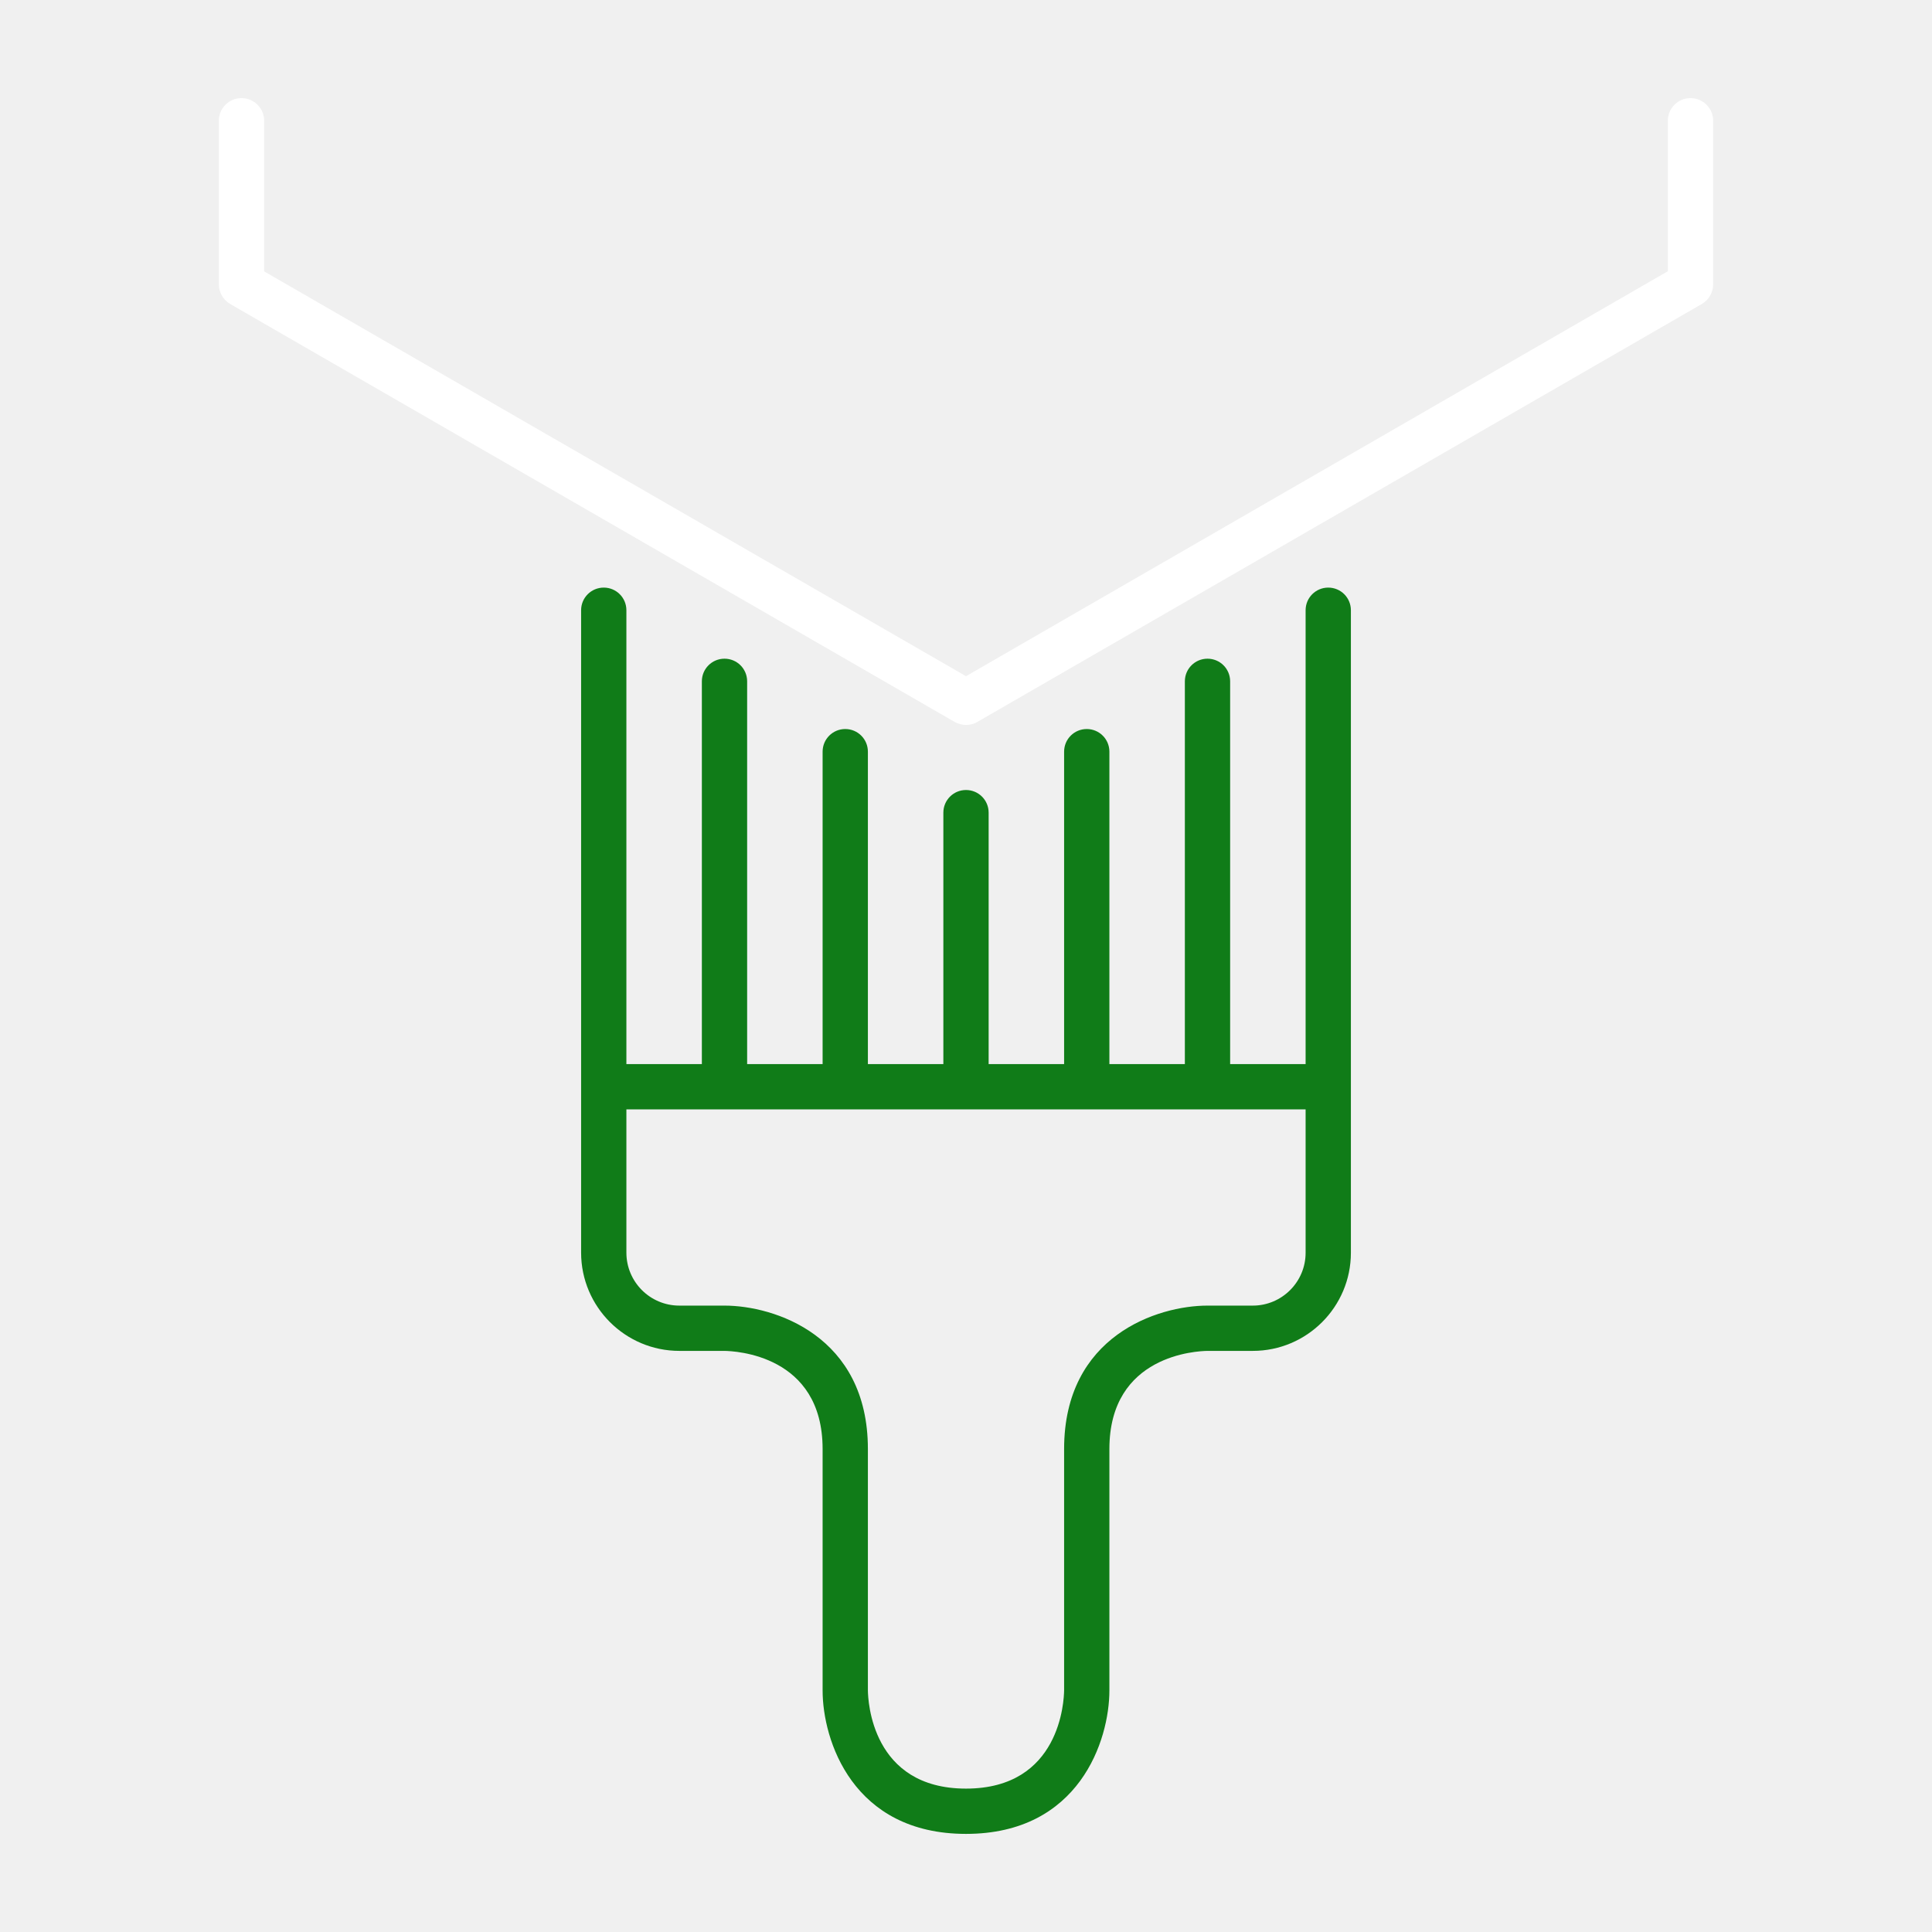
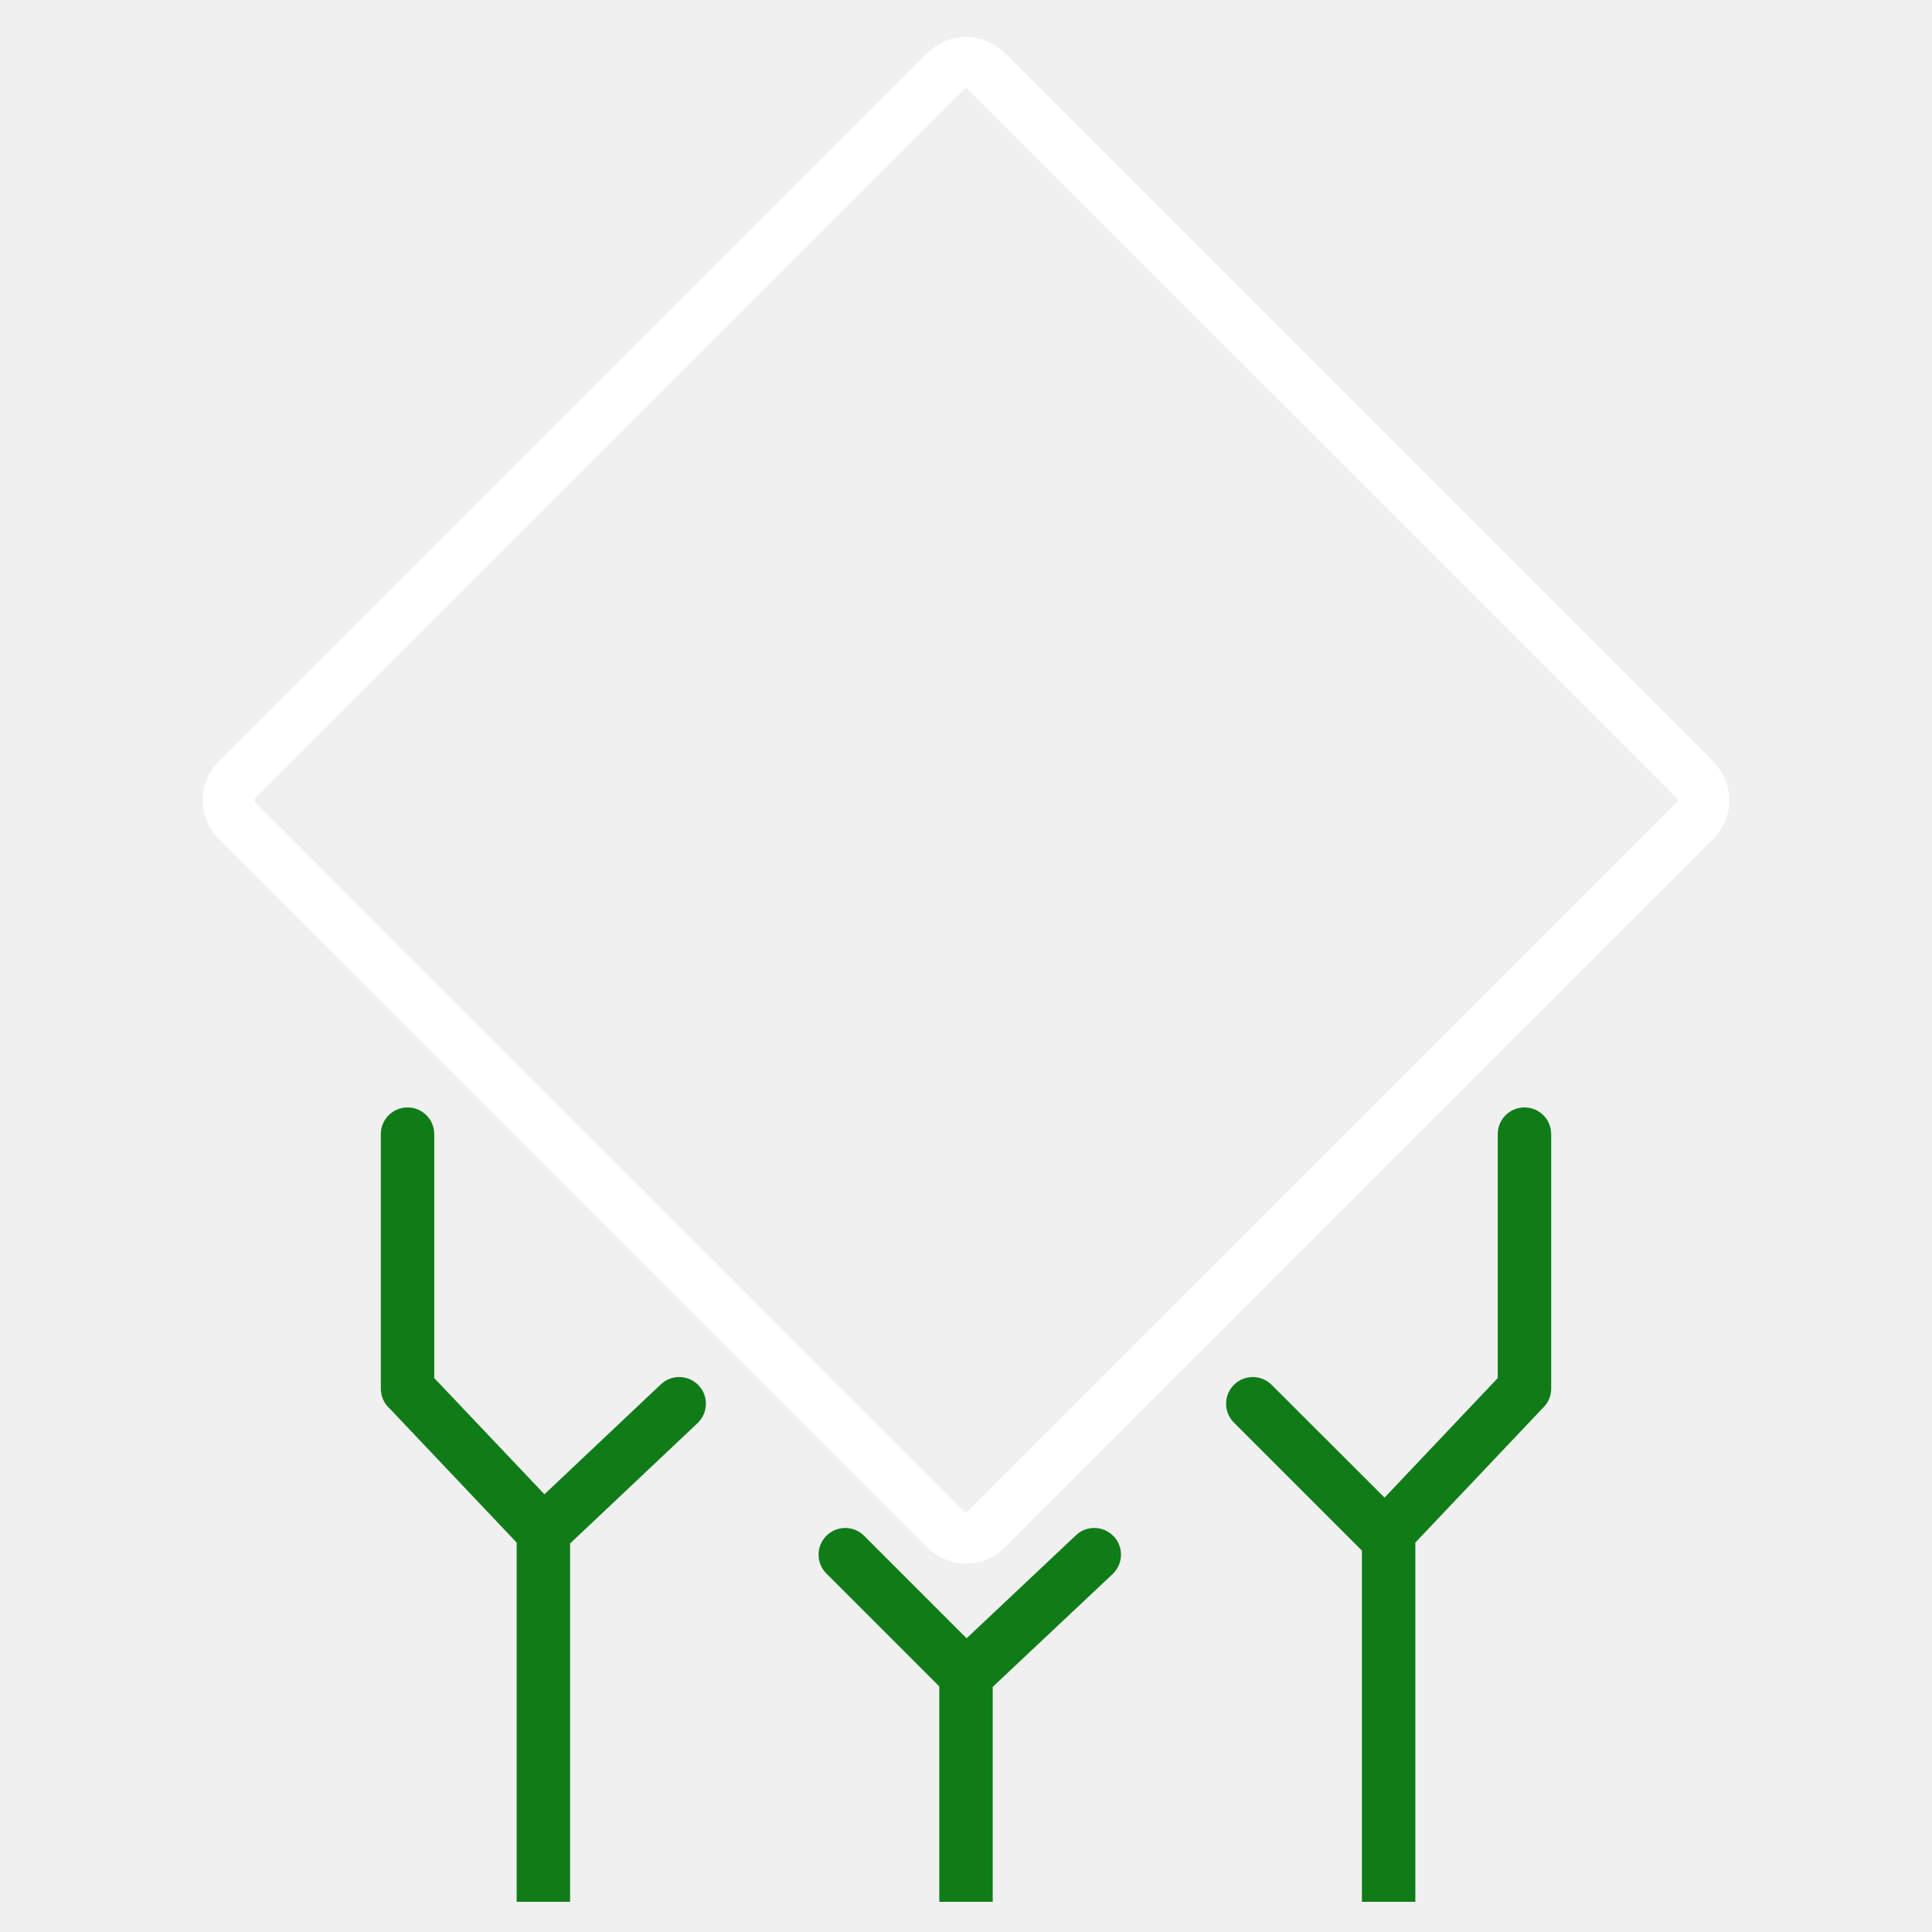
- <svg xmlns="http://www.w3.org/2000/svg" version="1.0" id="Layer_1" x="0px" y="0px" viewBox="0 0 128 128" enable-background="new 0 0 128 128" xml:space="preserve">
-   <g id="paint_x5F_supports">
-     <path fill="#107C18" d="M88,38.93c-0.83,0-1.5,0.67-1.5,1.5V70.5h-5V45.14c0-0.83-0.67-1.5-1.5-1.5s-1.5,0.67-1.5,1.5V70.5h-5V49.8         c0-0.83-0.67-1.5-1.5-1.5s-1.5,0.67-1.5,1.5v20.7h-5V53.84c0-0.83-0.67-1.5-1.5-1.5s-1.5,0.67-1.5,1.5V70.5h-5V49.8         c0-0.83-0.67-1.5-1.5-1.5s-1.5,0.67-1.5,1.5v20.7h-5V45.14c0-0.83-0.67-1.5-1.5-1.5s-1.5,0.67-1.5,1.5V70.5h-5V40.43         c0-0.83-0.67-1.5-1.5-1.5s-1.5,0.67-1.5,1.5V72v10.99c0,3.59,2.92,6.51,6.51,6.51h2.98c0.67,0.01,6.51,0.24,6.51,6.5v16         c0,3.29,1.99,9.5,9.5,9.5s9.5-6.21,9.5-9.5V96c0-6.26,5.84-6.49,6.5-6.5h3c3.59,0,6.5-2.92,6.5-6.5V72V40.43         C89.5,39.6,88.83,38.93,88,38.93z M86.5,83c0,1.93-1.57,3.5-3.5,3.5h-3c-3.29,0-9.5,1.99-9.5,9.5v15.99         c-0.01,0.67-0.24,6.51-6.5,6.51s-6.49-5.84-6.5-6.5V96c0-7.51-6.21-9.5-9.5-9.5h-2.99c-1.94,0-3.51-1.57-3.51-3.51V73.5h45V83z" />
-     <g>
-       <path fill="#FFFFFF" d="M64,48.03c-0.26,0-0.52-0.07-0.75-0.2l-48-27.69c-0.46-0.27-0.75-0.76-0.75-1.3V8c0-0.83,0.67-1.5,1.5-1.5             s1.5,0.67,1.5,1.5v9.98L64,44.8l46.5-26.83V8c0-0.83,0.67-1.5,1.5-1.5s1.5,0.67,1.5,1.5v10.84c0,0.54-0.29,1.03-0.75,1.3             l-48,27.69C64.52,47.97,64.26,48.03,64,48.03z" />
-     </g>
+ <svg xmlns="http://www.w3.org/2000/svg" xml:space="preserve" width="128px" height="128px" version="1.1" style="shape-rendering:geometricPrecision; text-rendering:geometricPrecision; image-rendering:optimizeQuality; fill-rule:evenodd; clip-rule:evenodd" viewBox="0 0 128 128">
+   <g id="Layer_x0020_1">
+     <path fill="#107C18" d="M93.77 102.2l0 23.8 -3.54 0 0 -23.27 -8.48 -8.48c-0.69,-0.69 -0.69,-1.81 0,-2.5 0.69,-0.69 1.81,-0.69 2.5,0l7.48 7.47 7.5 -7.92 0 -16.16c0,-0.98 0.79,-1.77 1.77,-1.77 0.98,0 1.77,0.79 1.77,1.77l0 16.86c0,0.52 -0.22,0.98 -0.57,1.3l-8.43 8.9zm-59.54 0l-8.43 -8.9c-0.35,-0.32 -0.57,-0.78 -0.57,-1.3l0 -16.86c0,-0.98 0.79,-1.77 1.77,-1.77 0.98,0 1.77,0.79 1.77,1.77l0 16.16 7.3 7.7 7.72 -7.29c0.71,-0.67 1.83,-0.63 2.5,0.08 0.67,0.71 0.63,1.83 -0.08,2.5l-8.44 7.97 0 23.74 -3.54 0 0 -23.8zm28 9.53l-7.48 -7.48c-0.69,-0.69 -0.69,-1.81 0,-2.5 0.69,-0.69 1.81,-0.69 2.5,0l6.79 6.79 7.25 -6.83c0.71,-0.67 1.83,-0.63 2.5,0.08 0.67,0.71 0.63,1.83 -0.08,2.5l-7.94 7.47 0 14.24 -3.54 0 0 -14.27z" />
+     <path fill="#FFFFFF" d="M14.49 50.45l46.94 -46.94c0.35,-0.34 0.75,-0.6 1.18,-0.78 0.45,-0.18 0.92,-0.28 1.39,-0.28 0.47,0 0.95,0.09 1.39,0.28 0.43,0.18 0.83,0.44 1.18,0.78l46.94 46.94c0.34,0.35 0.6,0.75 0.78,1.18 0.18,0.45 0.28,0.92 0.28,1.39 0,0.47 -0.09,0.95 -0.28,1.39 -0.18,0.43 -0.44,0.83 -0.78,1.18l-46.94 46.94c-0.35,0.34 -0.75,0.6 -1.18,0.78 -0.44,0.19 -0.92,0.28 -1.39,0.28 -0.92,0 -1.86,-0.36 -2.57,-1.07l-46.94 -46.93c-0.34,-0.35 -0.6,-0.75 -0.78,-1.18 -0.19,-0.44 -0.28,-0.92 -0.28,-1.39 0,-0.47 0.09,-0.94 0.28,-1.39 0.18,-0.43 0.44,-0.83 0.78,-1.18zm49.36 -44.51l-46.94 46.93 -0.04 0.06 -0.01 0.09 0.01 0.08 0.04 0.07 46.94 46.94 0.06 0.04 0.09 0.01 0.08 -0.01 0.07 -0.05 46.94 -46.93 0.04 -0.06 0.01 -0.09 -0.01 -0.09 -0.04 -0.06 -46.94 -46.93 -0.06 -0.05 -0.09 -0.01 -0.12 0.03 -0.03 0.03z" />
  </g>
</svg>
